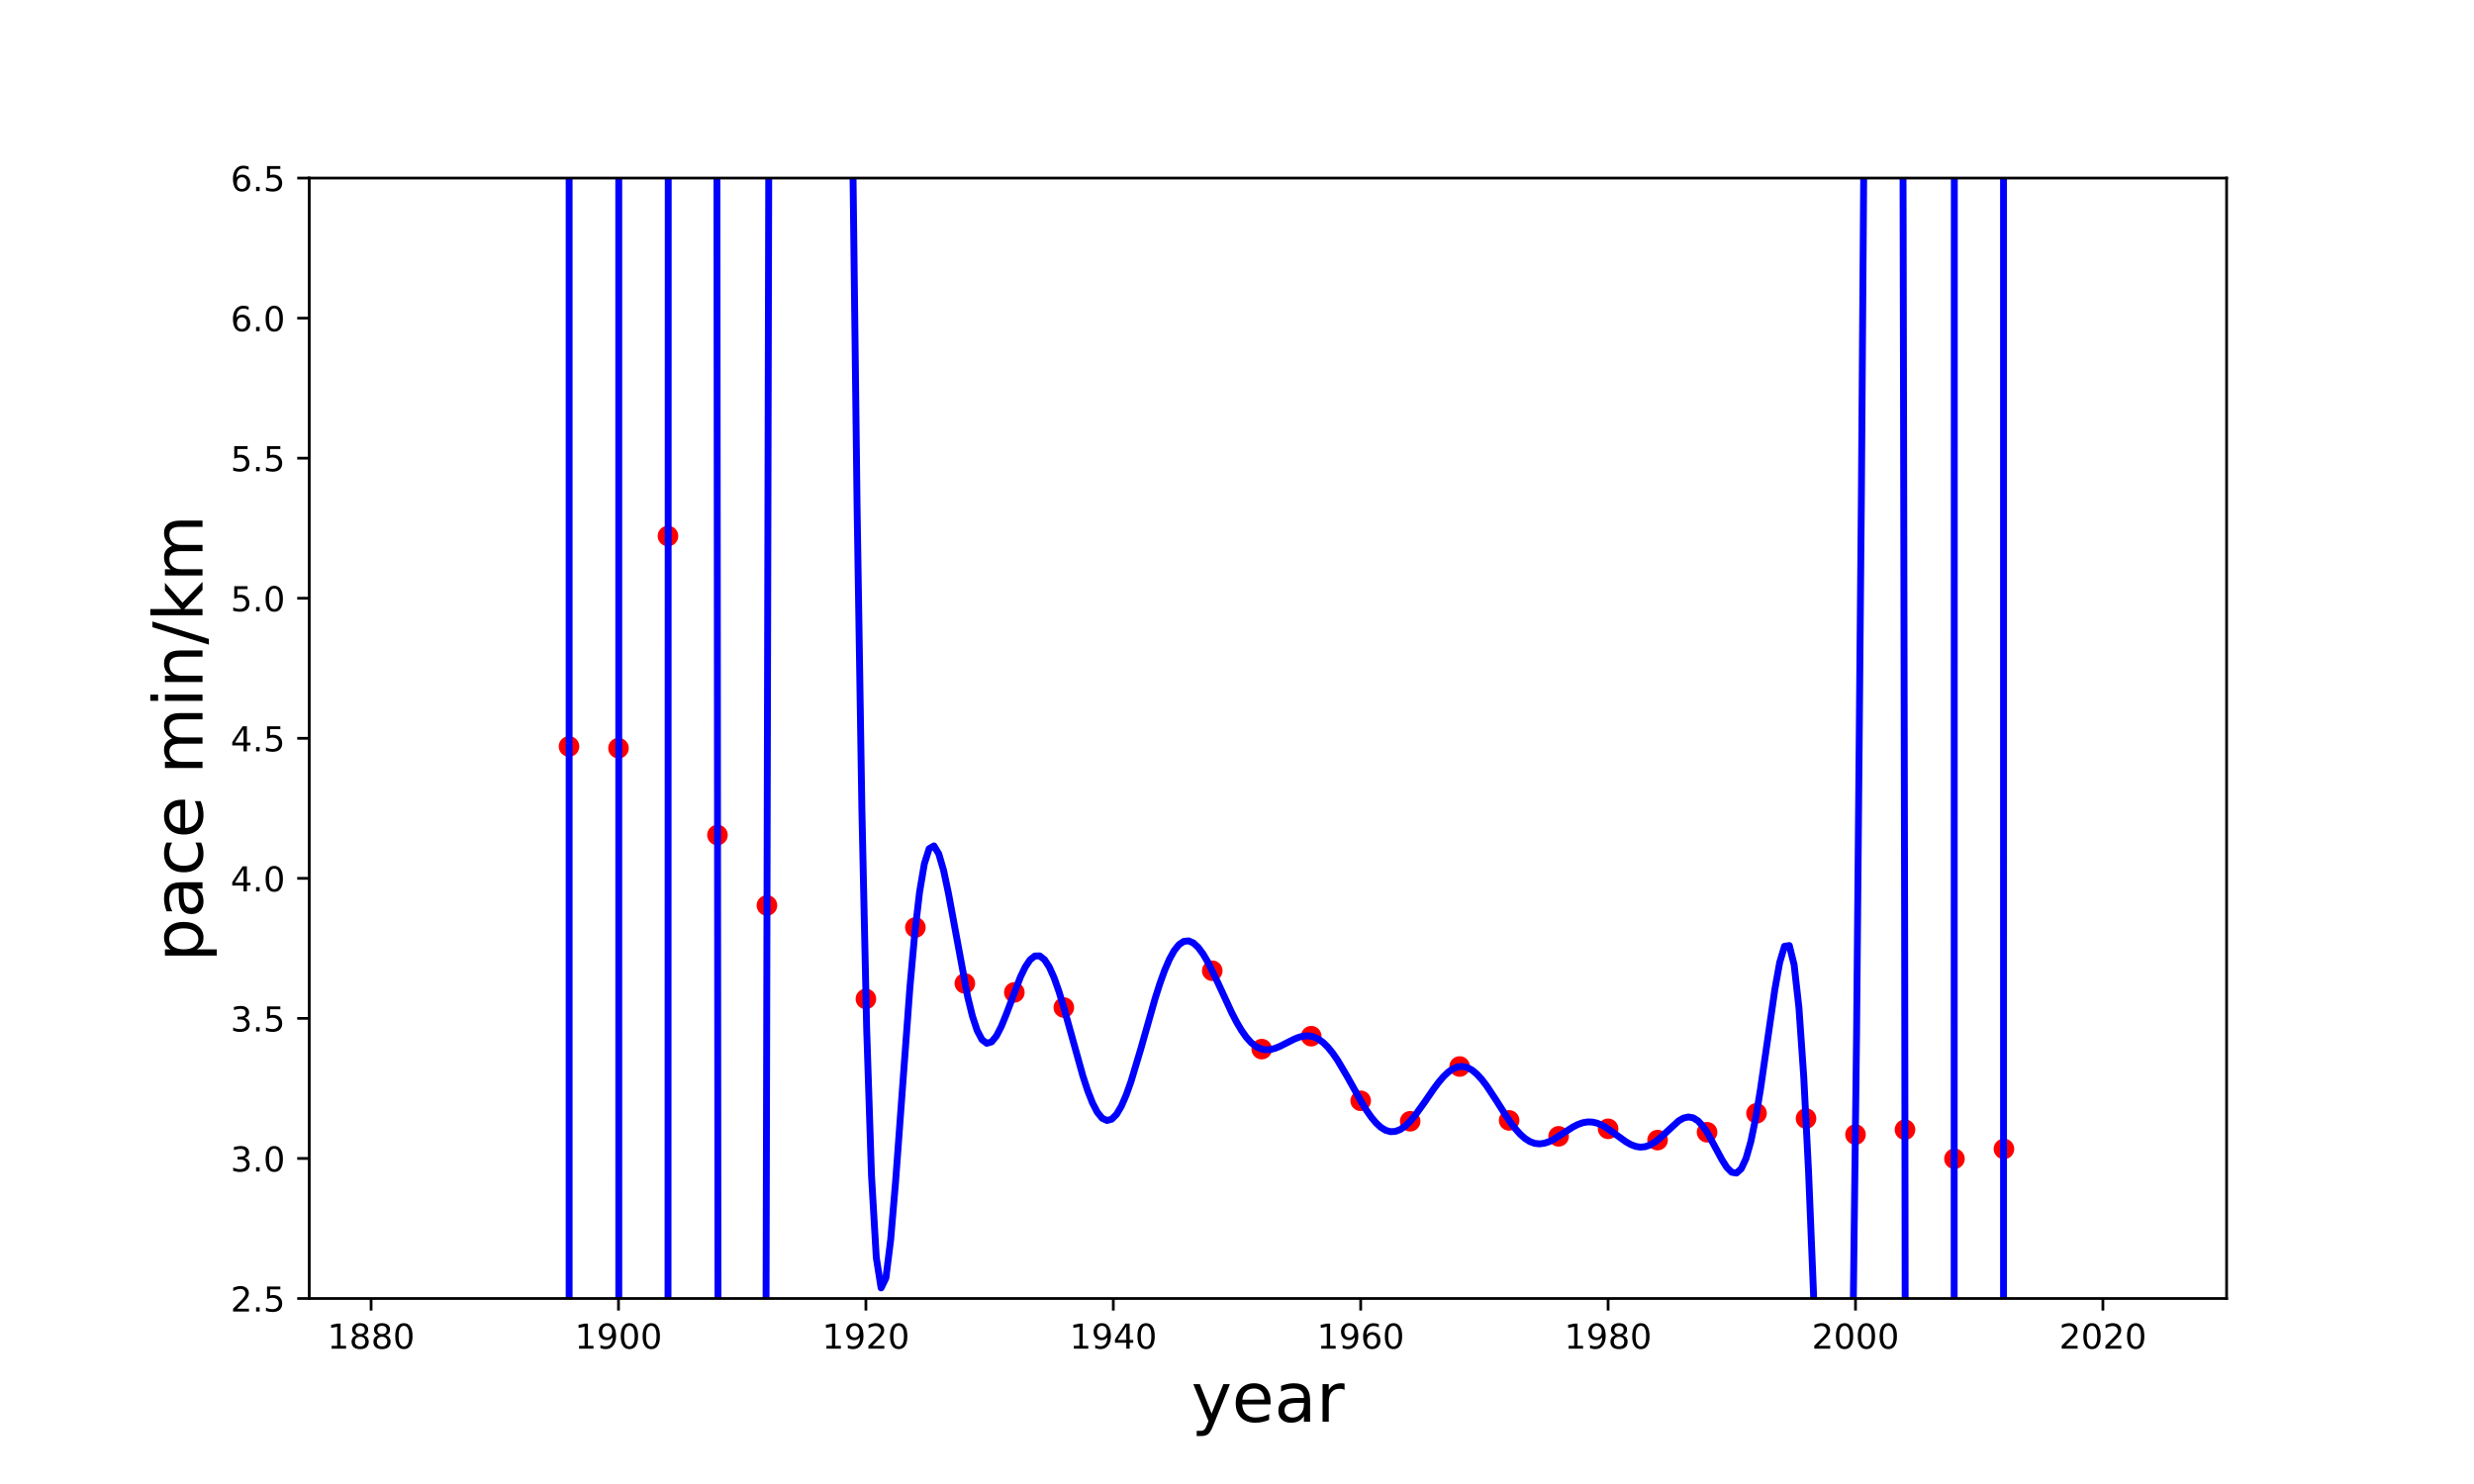
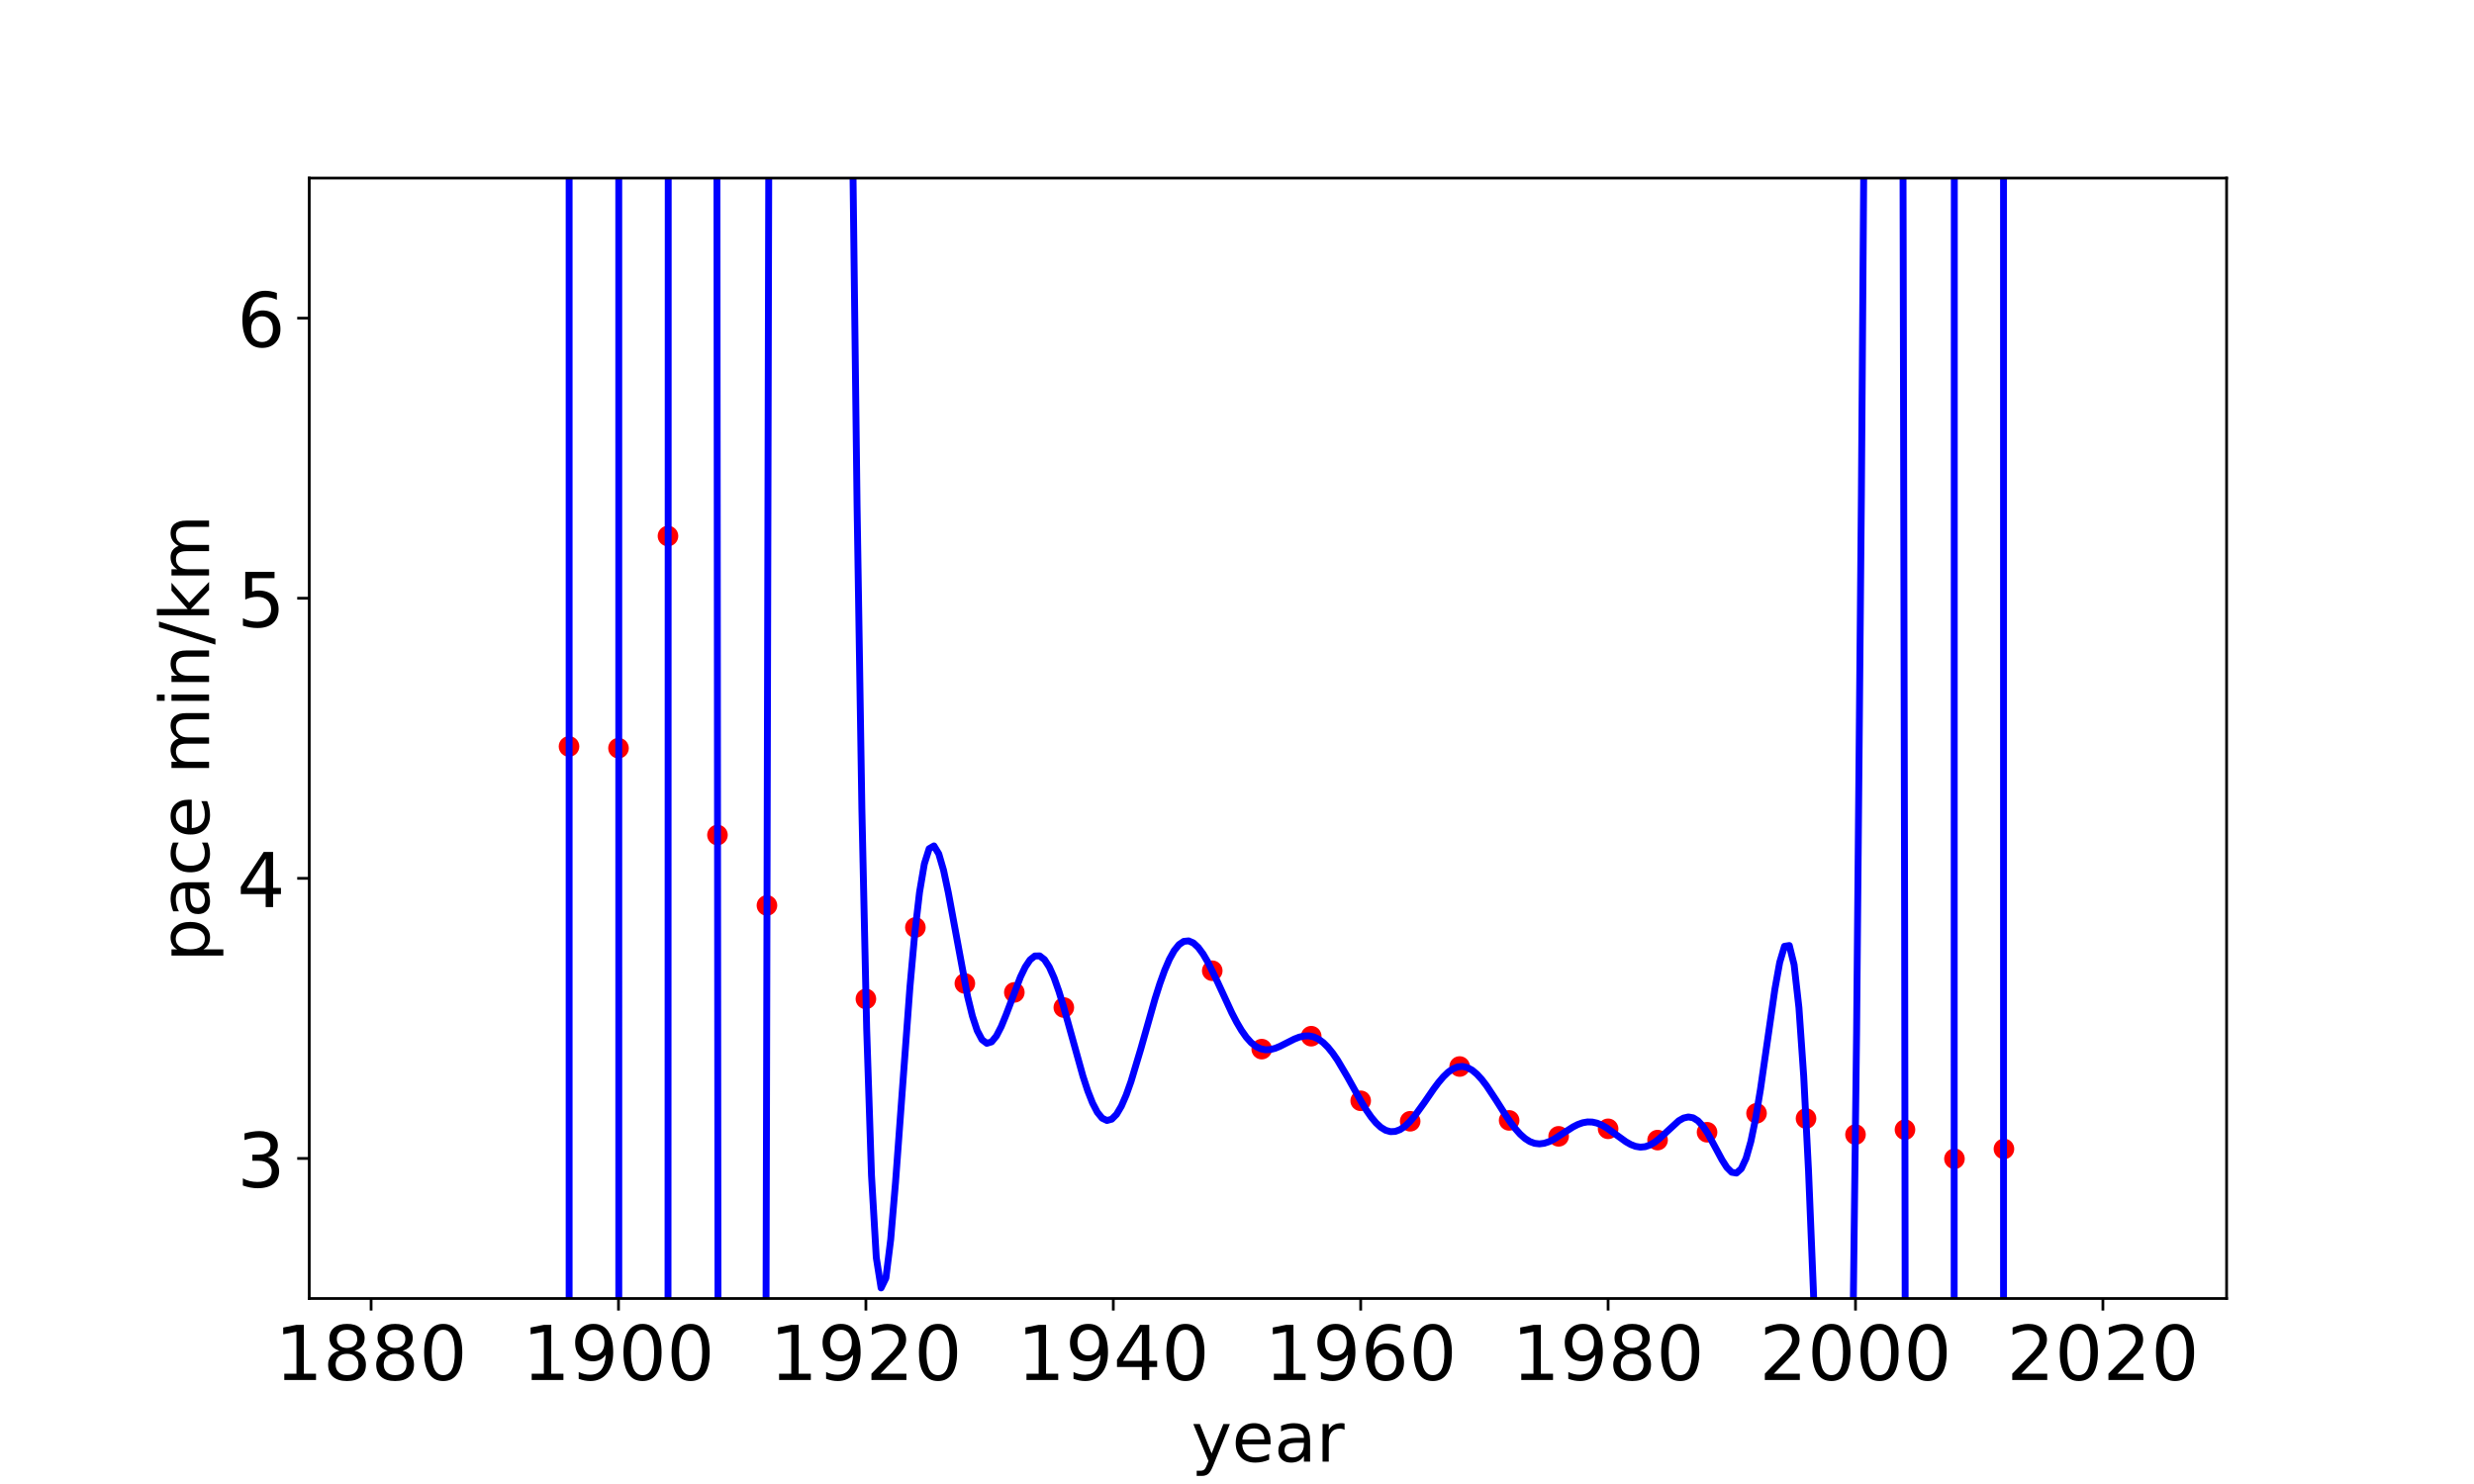
<svg xmlns="http://www.w3.org/2000/svg" xmlns:xlink="http://www.w3.org/1999/xlink" height="432pt" version="1.1" viewBox="0 0 720 432" width="720pt">
  <defs>
    <style type="text/css">
*{stroke-linecap:butt;stroke-linejoin:round;}
  </style>
  </defs>
  <g id="figure_1">
    <g id="patch_1">
      <path d="M 0 432  L 720 432  L 720 0  L 0 0  z " style="fill:none;" />
    </g>
    <g id="axes_1">
      <g id="patch_2">
        <path d="M 90 378  L 648 378  L 648 51.84  L 90 51.84  z " style="fill:none;" />
      </g>
      <g id="matplotlib.axis_1">
        <g id="xtick_1">
          <g id="line2d_1">
            <defs>
-               <path d="M 0 0  L 0 3.5  " id="m8afbb1ff53" style="stroke:#000000;stroke-width:0.8;" />
-             </defs>
-             <g>
-               <use style="stroke:#000000;stroke-width:0.8;" x="108" xlink:href="#m8afbb1ff53" y="378" />
+               <path d="M 0 0  L 0 3.5  " id="mfce69c6cc8" style="stroke:#000000;stroke-width:0.8;" />
+             </defs>
+             <g>
+               <use style="stroke:#000000;stroke-width:0.8;" x="108" xlink:href="#mfce69c6cc8" y="378" />
            </g>
          </g>
          <g id="text_1">
            <defs>
              <path d="M 12.406 8.297  L 28.516 8.297  L 28.516 63.922  L 10.984 60.406  L 10.984 69.391  L 28.422 72.906  L 38.281 72.906  L 38.281 8.297  L 54.391 8.297  L 54.391 0  L 12.406 0  z " id="DejaVuSans-49" />
              <path d="M 31.781 34.625  Q 24.75 34.625 20.719 30.859  Q 16.703 27.094 16.703 20.516  Q 16.703 13.922 20.719 10.156  Q 24.75 6.391 31.781 6.391  Q 38.812 6.391 42.859 10.172  Q 46.922 13.969 46.922 20.516  Q 46.922 27.094 42.891 30.859  Q 38.875 34.625 31.781 34.625  z M 21.922 38.812  Q 15.578 40.375 12.031 44.719  Q 8.5 49.078 8.5 55.328  Q 8.5 64.062 14.719 69.141  Q 20.953 74.219 31.781 74.219  Q 42.672 74.219 48.875 69.141  Q 55.078 64.062 55.078 55.328  Q 55.078 49.078 51.531 44.719  Q 48 40.375 41.703 38.812  Q 48.828 37.156 52.797 32.312  Q 56.781 27.484 56.781 20.516  Q 56.781 9.906 50.312 4.234  Q 43.844 -1.422 31.781 -1.422  Q 19.734 -1.422 13.25 4.234  Q 6.781 9.906 6.781 20.516  Q 6.781 27.484 10.781 32.312  Q 14.797 37.156 21.922 38.812  z M 18.312 54.391  Q 18.312 48.734 21.844 45.562  Q 25.391 42.391 31.781 42.391  Q 38.141 42.391 41.719 45.562  Q 45.312 48.734 45.312 54.391  Q 45.312 60.062 41.719 63.234  Q 38.141 66.406 31.781 66.406  Q 25.391 66.406 21.844 63.234  Q 18.312 60.062 18.312 54.391  z " id="DejaVuSans-56" />
              <path d="M 31.781 66.406  Q 24.172 66.406 20.328 58.906  Q 16.5 51.422 16.5 36.375  Q 16.5 21.391 20.328 13.891  Q 24.172 6.391 31.781 6.391  Q 39.453 6.391 43.281 13.891  Q 47.125 21.391 47.125 36.375  Q 47.125 51.422 43.281 58.906  Q 39.453 66.406 31.781 66.406  z M 31.781 74.219  Q 44.047 74.219 50.516 64.516  Q 56.984 54.828 56.984 36.375  Q 56.984 17.969 50.516 8.266  Q 44.047 -1.422 31.781 -1.422  Q 19.531 -1.422 13.062 8.266  Q 6.594 17.969 6.594 36.375  Q 6.594 54.828 13.062 64.516  Q 19.531 74.219 31.781 74.219  z " id="DejaVuSans-48" />
            </defs>
-             <g transform="translate(95.275 392.5984)scale(0.1 -0.1)">
+             <g transform="translate(80.005 401.7166)scale(0.22 -0.22)">
              <use xlink:href="#DejaVuSans-49" />
              <use x="63.623" xlink:href="#DejaVuSans-56" />
              <use x="127.246" xlink:href="#DejaVuSans-56" />
              <use x="190.869" xlink:href="#DejaVuSans-48" />
            </g>
          </g>
        </g>
        <g id="xtick_2">
          <g id="line2d_2">
            <g>
-               <use style="stroke:#000000;stroke-width:0.8;" x="180" xlink:href="#m8afbb1ff53" y="378" />
+               <use style="stroke:#000000;stroke-width:0.8;" x="180" xlink:href="#mfce69c6cc8" y="378" />
            </g>
          </g>
          <g id="text_2">
            <defs>
              <path d="M 10.984 1.516  L 10.984 10.5  Q 14.703 8.734 18.5 7.812  Q 22.312 6.891 25.984 6.891  Q 35.75 6.891 40.891 13.453  Q 46.047 20.016 46.781 33.406  Q 43.953 29.203 39.594 26.953  Q 35.25 24.703 29.984 24.703  Q 19.047 24.703 12.672 31.312  Q 6.297 37.938 6.297 49.422  Q 6.297 60.641 12.938 67.422  Q 19.578 74.219 30.609 74.219  Q 43.266 74.219 49.922 64.516  Q 56.594 54.828 56.594 36.375  Q 56.594 19.141 48.406 8.859  Q 40.234 -1.422 26.422 -1.422  Q 22.703 -1.422 18.891 -0.688  Q 15.094 0.047 10.984 1.516  z M 30.609 32.422  Q 37.25 32.422 41.125 36.953  Q 45.016 41.5 45.016 49.422  Q 45.016 57.281 41.125 61.844  Q 37.25 66.406 30.609 66.406  Q 23.969 66.406 20.094 61.844  Q 16.219 57.281 16.219 49.422  Q 16.219 41.5 20.094 36.953  Q 23.969 32.422 30.609 32.422  z " id="DejaVuSans-57" />
            </defs>
-             <g transform="translate(167.275 392.5984)scale(0.1 -0.1)">
+             <g transform="translate(152.005 401.7166)scale(0.22 -0.22)">
              <use xlink:href="#DejaVuSans-49" />
              <use x="63.623" xlink:href="#DejaVuSans-57" />
              <use x="127.246" xlink:href="#DejaVuSans-48" />
              <use x="190.869" xlink:href="#DejaVuSans-48" />
            </g>
          </g>
        </g>
        <g id="xtick_3">
          <g id="line2d_3">
            <g>
-               <use style="stroke:#000000;stroke-width:0.8;" x="252" xlink:href="#m8afbb1ff53" y="378" />
+               <use style="stroke:#000000;stroke-width:0.8;" x="252" xlink:href="#mfce69c6cc8" y="378" />
            </g>
          </g>
          <g id="text_3">
            <defs>
              <path d="M 19.188 8.297  L 53.609 8.297  L 53.609 0  L 7.328 0  L 7.328 8.297  Q 12.938 14.109 22.625 23.891  Q 32.328 33.688 34.812 36.531  Q 39.547 41.844 41.422 45.531  Q 43.312 49.219 43.312 52.781  Q 43.312 58.594 39.234 62.25  Q 35.156 65.922 28.609 65.922  Q 23.969 65.922 18.812 64.312  Q 13.672 62.703 7.812 59.422  L 7.812 69.391  Q 13.766 71.781 18.938 73  Q 24.125 74.219 28.422 74.219  Q 39.75 74.219 46.484 68.547  Q 53.219 62.891 53.219 53.422  Q 53.219 48.922 51.531 44.891  Q 49.859 40.875 45.406 35.406  Q 44.188 33.984 37.641 27.219  Q 31.109 20.453 19.188 8.297  z " id="DejaVuSans-50" />
            </defs>
-             <g transform="translate(239.275 392.5984)scale(0.1 -0.1)">
+             <g transform="translate(224.005 401.7166)scale(0.22 -0.22)">
              <use xlink:href="#DejaVuSans-49" />
              <use x="63.623" xlink:href="#DejaVuSans-57" />
              <use x="127.246" xlink:href="#DejaVuSans-50" />
              <use x="190.869" xlink:href="#DejaVuSans-48" />
            </g>
          </g>
        </g>
        <g id="xtick_4">
          <g id="line2d_4">
            <g>
-               <use style="stroke:#000000;stroke-width:0.8;" x="324" xlink:href="#m8afbb1ff53" y="378" />
+               <use style="stroke:#000000;stroke-width:0.8;" x="324" xlink:href="#mfce69c6cc8" y="378" />
            </g>
          </g>
          <g id="text_4">
            <defs>
              <path d="M 37.797 64.312  L 12.891 25.391  L 37.797 25.391  z M 35.203 72.906  L 47.609 72.906  L 47.609 25.391  L 58.016 25.391  L 58.016 17.188  L 47.609 17.188  L 47.609 0  L 37.797 0  L 37.797 17.188  L 4.891 17.188  L 4.891 26.703  z " id="DejaVuSans-52" />
            </defs>
-             <g transform="translate(311.275 392.5984)scale(0.1 -0.1)">
+             <g transform="translate(296.005 401.7166)scale(0.22 -0.22)">
              <use xlink:href="#DejaVuSans-49" />
              <use x="63.623" xlink:href="#DejaVuSans-57" />
              <use x="127.246" xlink:href="#DejaVuSans-52" />
              <use x="190.869" xlink:href="#DejaVuSans-48" />
            </g>
          </g>
        </g>
        <g id="xtick_5">
          <g id="line2d_5">
            <g>
-               <use style="stroke:#000000;stroke-width:0.8;" x="396" xlink:href="#m8afbb1ff53" y="378" />
+               <use style="stroke:#000000;stroke-width:0.8;" x="396" xlink:href="#mfce69c6cc8" y="378" />
            </g>
          </g>
          <g id="text_5">
            <defs>
              <path d="M 33.016 40.375  Q 26.375 40.375 22.484 35.828  Q 18.609 31.297 18.609 23.391  Q 18.609 15.531 22.484 10.953  Q 26.375 6.391 33.016 6.391  Q 39.656 6.391 43.531 10.953  Q 47.406 15.531 47.406 23.391  Q 47.406 31.297 43.531 35.828  Q 39.656 40.375 33.016 40.375  z M 52.594 71.297  L 52.594 62.312  Q 48.875 64.062 45.094 64.984  Q 41.312 65.922 37.594 65.922  Q 27.828 65.922 22.672 59.328  Q 17.531 52.734 16.797 39.406  Q 19.672 43.656 24.016 45.922  Q 28.375 48.188 33.594 48.188  Q 44.578 48.188 50.953 41.516  Q 57.328 34.859 57.328 23.391  Q 57.328 12.156 50.688 5.359  Q 44.047 -1.422 33.016 -1.422  Q 20.359 -1.422 13.672 8.266  Q 6.984 17.969 6.984 36.375  Q 6.984 53.656 15.188 63.938  Q 23.391 74.219 37.203 74.219  Q 40.922 74.219 44.703 73.484  Q 48.484 72.75 52.594 71.297  z " id="DejaVuSans-54" />
            </defs>
-             <g transform="translate(383.275 392.5984)scale(0.1 -0.1)">
+             <g transform="translate(368.005 401.7166)scale(0.22 -0.22)">
              <use xlink:href="#DejaVuSans-49" />
              <use x="63.623" xlink:href="#DejaVuSans-57" />
              <use x="127.246" xlink:href="#DejaVuSans-54" />
              <use x="190.869" xlink:href="#DejaVuSans-48" />
            </g>
          </g>
        </g>
        <g id="xtick_6">
          <g id="line2d_6">
            <g>
-               <use style="stroke:#000000;stroke-width:0.8;" x="468" xlink:href="#m8afbb1ff53" y="378" />
+               <use style="stroke:#000000;stroke-width:0.8;" x="468" xlink:href="#mfce69c6cc8" y="378" />
            </g>
          </g>
          <g id="text_6">
-             <g transform="translate(455.275 392.5984)scale(0.1 -0.1)">
+             <g transform="translate(440.005 401.7166)scale(0.22 -0.22)">
              <use xlink:href="#DejaVuSans-49" />
              <use x="63.623" xlink:href="#DejaVuSans-57" />
              <use x="127.246" xlink:href="#DejaVuSans-56" />
              <use x="190.869" xlink:href="#DejaVuSans-48" />
            </g>
          </g>
        </g>
        <g id="xtick_7">
          <g id="line2d_7">
            <g>
-               <use style="stroke:#000000;stroke-width:0.8;" x="540" xlink:href="#m8afbb1ff53" y="378" />
+               <use style="stroke:#000000;stroke-width:0.8;" x="540" xlink:href="#mfce69c6cc8" y="378" />
            </g>
          </g>
          <g id="text_7">
-             <g transform="translate(527.275 392.5984)scale(0.1 -0.1)">
+             <g transform="translate(512.005 401.7166)scale(0.22 -0.22)">
              <use xlink:href="#DejaVuSans-50" />
              <use x="63.623" xlink:href="#DejaVuSans-48" />
              <use x="127.246" xlink:href="#DejaVuSans-48" />
              <use x="190.869" xlink:href="#DejaVuSans-48" />
            </g>
          </g>
        </g>
        <g id="xtick_8">
          <g id="line2d_8">
            <g>
-               <use style="stroke:#000000;stroke-width:0.8;" x="612" xlink:href="#m8afbb1ff53" y="378" />
+               <use style="stroke:#000000;stroke-width:0.8;" x="612" xlink:href="#mfce69c6cc8" y="378" />
            </g>
          </g>
          <g id="text_8">
-             <g transform="translate(599.275 392.5984)scale(0.1 -0.1)">
+             <g transform="translate(584.005 401.7166)scale(0.22 -0.22)">
              <use xlink:href="#DejaVuSans-50" />
              <use x="63.623" xlink:href="#DejaVuSans-48" />
              <use x="127.246" xlink:href="#DejaVuSans-50" />
              <use x="190.869" xlink:href="#DejaVuSans-48" />
            </g>
          </g>
        </g>
        <g id="text_9">
          <defs>
            <path d="M 32.172 -5.078  Q 28.375 -14.844 24.75 -17.812  Q 21.141 -20.797 15.094 -20.797  L 7.906 -20.797  L 7.906 -13.281  L 13.188 -13.281  Q 16.891 -13.281 18.938 -11.516  Q 21 -9.766 23.484 -3.219  L 25.094 0.875  L 2.984 54.688  L 12.5 54.688  L 29.594 11.922  L 46.688 54.688  L 56.203 54.688  z " id="DejaVuSans-121" />
            <path d="M 56.203 29.594  L 56.203 25.203  L 14.891 25.203  Q 15.484 15.922 20.484 11.062  Q 25.484 6.203 34.422 6.203  Q 39.594 6.203 44.453 7.469  Q 49.312 8.734 54.109 11.281  L 54.109 2.781  Q 49.266 0.734 44.188 -0.344  Q 39.109 -1.422 33.891 -1.422  Q 20.797 -1.422 13.156 6.188  Q 5.516 13.812 5.516 26.812  Q 5.516 40.234 12.766 48.109  Q 20.016 56 32.328 56  Q 43.359 56 49.781 48.891  Q 56.203 41.797 56.203 29.594  z M 47.219 32.234  Q 47.125 39.594 43.094 43.984  Q 39.062 48.391 32.422 48.391  Q 24.906 48.391 20.391 44.141  Q 15.875 39.891 15.188 32.172  z " id="DejaVuSans-101" />
            <path d="M 34.281 27.484  Q 23.391 27.484 19.188 25  Q 14.984 22.516 14.984 16.5  Q 14.984 11.719 18.141 8.906  Q 21.297 6.109 26.703 6.109  Q 34.188 6.109 38.703 11.406  Q 43.219 16.703 43.219 25.484  L 43.219 27.484  z M 52.203 31.203  L 52.203 0  L 43.219 0  L 43.219 8.297  Q 40.141 3.328 35.547 0.953  Q 30.953 -1.422 24.312 -1.422  Q 15.922 -1.422 10.953 3.297  Q 6 8.016 6 15.922  Q 6 25.141 12.172 29.828  Q 18.359 34.516 30.609 34.516  L 43.219 34.516  L 43.219 35.406  Q 43.219 41.609 39.141 45  Q 35.062 48.391 27.688 48.391  Q 23 48.391 18.547 47.266  Q 14.109 46.141 10.016 43.891  L 10.016 52.203  Q 14.938 54.109 19.578 55.047  Q 24.219 56 28.609 56  Q 40.484 56 46.344 49.844  Q 52.203 43.703 52.203 31.203  z " id="DejaVuSans-97" />
            <path d="M 41.109 46.297  Q 39.594 47.172 37.812 47.578  Q 36.031 48 33.891 48  Q 26.266 48 22.188 43.047  Q 18.109 38.094 18.109 28.812  L 18.109 0  L 9.078 0  L 9.078 54.688  L 18.109 54.688  L 18.109 46.188  Q 20.953 51.172 25.484 53.578  Q 30.031 56 36.531 56  Q 37.453 56 38.578 55.875  Q 39.703 55.766 41.062 55.516  z " id="DejaVuSans-114" />
          </defs>
-           <g transform="translate(346.6891 413.875)scale(0.2 -0.2)">
+           <g transform="translate(346.6891 425.4887)scale(0.2 -0.2)">
            <use xlink:href="#DejaVuSans-121" />
            <use x="59.18" xlink:href="#DejaVuSans-101" />
            <use x="120.703" xlink:href="#DejaVuSans-97" />
            <use x="181.982" xlink:href="#DejaVuSans-114" />
          </g>
        </g>
      </g>
      <g id="matplotlib.axis_2">
        <g id="ytick_1">
          <g id="line2d_9">
            <defs>
-               <path d="M 0 0  L -3.5 0  " id="m426c1aba20" style="stroke:#000000;stroke-width:0.8;" />
-             </defs>
-             <g>
-               <use style="stroke:#000000;stroke-width:0.8;" x="90" xlink:href="#m426c1aba20" y="378" />
+               <path d="M 0 0  L -3.5 0  " id="mf6e3a3443f" style="stroke:#000000;stroke-width:0.8;" />
+             </defs>
+             <g>
+               <use style="stroke:#000000;stroke-width:0.8;" x="90" xlink:href="#mf6e3a3443f" y="337.23" />
            </g>
          </g>
          <g id="text_10">
            <defs>
-               <path d="M 10.688 12.406  L 21 12.406  L 21 0  L 10.688 0  z " id="DejaVuSans-46" />
-               <path d="M 10.797 72.906  L 49.516 72.906  L 49.516 64.594  L 19.828 64.594  L 19.828 46.734  Q 21.969 47.469 24.109 47.828  Q 26.266 48.188 28.422 48.188  Q 40.625 48.188 47.75 41.5  Q 54.891 34.812 54.891 23.391  Q 54.891 11.625 47.562 5.094  Q 40.234 -1.422 26.906 -1.422  Q 22.312 -1.422 17.547 -0.641  Q 12.797 0.141 7.719 1.703  L 7.719 11.625  Q 12.109 9.234 16.797 8.062  Q 21.484 6.891 26.703 6.891  Q 35.156 6.891 40.078 11.328  Q 45.016 15.766 45.016 23.391  Q 45.016 31 40.078 35.438  Q 35.156 39.891 26.703 39.891  Q 22.75 39.891 18.812 39.016  Q 14.891 38.141 10.797 36.281  z " id="DejaVuSans-53" />
-             </defs>
-             <g transform="translate(67.09687 381.7992)scale(0.1 -0.1)">
-               <use xlink:href="#DejaVuSans-50" />
-               <use x="63.623" xlink:href="#DejaVuSans-46" />
-               <use x="95.41" xlink:href="#DejaVuSans-53" />
+               <path d="M 40.578 39.312  Q 47.656 37.797 51.625 33  Q 55.609 28.219 55.609 21.188  Q 55.609 10.406 48.188 4.484  Q 40.766 -1.422 27.094 -1.422  Q 22.516 -1.422 17.656 -0.516  Q 12.797 0.391 7.625 2.203  L 7.625 11.719  Q 11.719 9.328 16.594 8.109  Q 21.484 6.891 26.812 6.891  Q 36.078 6.891 40.938 10.547  Q 45.797 14.203 45.797 21.188  Q 45.797 27.641 41.281 31.266  Q 36.766 34.906 28.719 34.906  L 20.219 34.906  L 20.219 43.016  L 29.109 43.016  Q 36.375 43.016 40.234 45.922  Q 44.094 48.828 44.094 54.297  Q 44.094 59.906 40.109 62.906  Q 36.141 65.922 28.719 65.922  Q 24.656 65.922 20.016 65.031  Q 15.375 64.156 9.812 62.312  L 9.812 71.094  Q 15.438 72.656 20.344 73.438  Q 25.25 74.219 29.594 74.219  Q 40.828 74.219 47.359 69.109  Q 53.906 64.016 53.906 55.328  Q 53.906 49.266 50.438 45.094  Q 46.969 40.922 40.578 39.312  z " id="DejaVuSans-51" />
+             </defs>
+             <g transform="translate(69.0025 345.5883)scale(0.22 -0.22)">
+               <use xlink:href="#DejaVuSans-51" />
            </g>
          </g>
        </g>
        <g id="ytick_2">
          <g id="line2d_10">
            <g>
-               <use style="stroke:#000000;stroke-width:0.8;" x="90" xlink:href="#m426c1aba20" y="337.23" />
+               <use style="stroke:#000000;stroke-width:0.8;" x="90" xlink:href="#mf6e3a3443f" y="255.69" />
            </g>
          </g>
          <g id="text_11">
-             <defs>
-               <path d="M 40.578 39.312  Q 47.656 37.797 51.625 33  Q 55.609 28.219 55.609 21.188  Q 55.609 10.406 48.188 4.484  Q 40.766 -1.422 27.094 -1.422  Q 22.516 -1.422 17.656 -0.516  Q 12.797 0.391 7.625 2.203  L 7.625 11.719  Q 11.719 9.328 16.594 8.109  Q 21.484 6.891 26.812 6.891  Q 36.078 6.891 40.938 10.547  Q 45.797 14.203 45.797 21.188  Q 45.797 27.641 41.281 31.266  Q 36.766 34.906 28.719 34.906  L 20.219 34.906  L 20.219 43.016  L 29.109 43.016  Q 36.375 43.016 40.234 45.922  Q 44.094 48.828 44.094 54.297  Q 44.094 59.906 40.109 62.906  Q 36.141 65.922 28.719 65.922  Q 24.656 65.922 20.016 65.031  Q 15.375 64.156 9.812 62.312  L 9.812 71.094  Q 15.438 72.656 20.344 73.438  Q 25.25 74.219 29.594 74.219  Q 40.828 74.219 47.359 69.109  Q 53.906 64.016 53.906 55.328  Q 53.906 49.266 50.438 45.094  Q 46.969 40.922 40.578 39.312  z " id="DejaVuSans-51" />
-             </defs>
-             <g transform="translate(67.09687 341.0292)scale(0.1 -0.1)">
-               <use xlink:href="#DejaVuSans-51" />
-               <use x="63.623" xlink:href="#DejaVuSans-46" />
-               <use x="95.41" xlink:href="#DejaVuSans-48" />
+             <g transform="translate(69.0025 264.0483)scale(0.22 -0.22)">
+               <use xlink:href="#DejaVuSans-52" />
            </g>
          </g>
        </g>
        <g id="ytick_3">
          <g id="line2d_11">
            <g>
-               <use style="stroke:#000000;stroke-width:0.8;" x="90" xlink:href="#m426c1aba20" y="296.46" />
+               <use style="stroke:#000000;stroke-width:0.8;" x="90" xlink:href="#mf6e3a3443f" y="174.15" />
            </g>
          </g>
          <g id="text_12">
-             <g transform="translate(67.09687 300.2592)scale(0.1 -0.1)">
-               <use xlink:href="#DejaVuSans-51" />
-               <use x="63.623" xlink:href="#DejaVuSans-46" />
-               <use x="95.41" xlink:href="#DejaVuSans-53" />
+             <defs>
+               <path d="M 10.797 72.906  L 49.516 72.906  L 49.516 64.594  L 19.828 64.594  L 19.828 46.734  Q 21.969 47.469 24.109 47.828  Q 26.266 48.188 28.422 48.188  Q 40.625 48.188 47.75 41.5  Q 54.891 34.812 54.891 23.391  Q 54.891 11.625 47.562 5.094  Q 40.234 -1.422 26.906 -1.422  Q 22.312 -1.422 17.547 -0.641  Q 12.797 0.141 7.719 1.703  L 7.719 11.625  Q 12.109 9.234 16.797 8.062  Q 21.484 6.891 26.703 6.891  Q 35.156 6.891 40.078 11.328  Q 45.016 15.766 45.016 23.391  Q 45.016 31 40.078 35.438  Q 35.156 39.891 26.703 39.891  Q 22.75 39.891 18.812 39.016  Q 14.891 38.141 10.797 36.281  z " id="DejaVuSans-53" />
+             </defs>
+             <g transform="translate(69.0025 182.5083)scale(0.22 -0.22)">
+               <use xlink:href="#DejaVuSans-53" />
            </g>
          </g>
        </g>
        <g id="ytick_4">
          <g id="line2d_12">
            <g>
-               <use style="stroke:#000000;stroke-width:0.8;" x="90" xlink:href="#m426c1aba20" y="255.69" />
+               <use style="stroke:#000000;stroke-width:0.8;" x="90" xlink:href="#mf6e3a3443f" y="92.61" />
            </g>
          </g>
          <g id="text_13">
-             <g transform="translate(67.09687 259.4892)scale(0.1 -0.1)">
-               <use xlink:href="#DejaVuSans-52" />
-               <use x="63.623" xlink:href="#DejaVuSans-46" />
-               <use x="95.41" xlink:href="#DejaVuSans-48" />
-             </g>
-           </g>
-         </g>
-         <g id="ytick_5">
-           <g id="line2d_13">
-             <g>
-               <use style="stroke:#000000;stroke-width:0.8;" x="90" xlink:href="#m426c1aba20" y="214.92" />
-             </g>
-           </g>
-           <g id="text_14">
-             <g transform="translate(67.09687 218.7192)scale(0.1 -0.1)">
-               <use xlink:href="#DejaVuSans-52" />
-               <use x="63.623" xlink:href="#DejaVuSans-46" />
-               <use x="95.41" xlink:href="#DejaVuSans-53" />
-             </g>
-           </g>
-         </g>
-         <g id="ytick_6">
-           <g id="line2d_14">
-             <g>
-               <use style="stroke:#000000;stroke-width:0.8;" x="90" xlink:href="#m426c1aba20" y="174.15" />
-             </g>
-           </g>
-           <g id="text_15">
-             <g transform="translate(67.09687 177.9492)scale(0.1 -0.1)">
-               <use xlink:href="#DejaVuSans-53" />
-               <use x="63.623" xlink:href="#DejaVuSans-46" />
-               <use x="95.41" xlink:href="#DejaVuSans-48" />
-             </g>
-           </g>
-         </g>
-         <g id="ytick_7">
-           <g id="line2d_15">
-             <g>
-               <use style="stroke:#000000;stroke-width:0.8;" x="90" xlink:href="#m426c1aba20" y="133.38" />
-             </g>
-           </g>
-           <g id="text_16">
-             <g transform="translate(67.09687 137.1792)scale(0.1 -0.1)">
-               <use xlink:href="#DejaVuSans-53" />
-               <use x="63.623" xlink:href="#DejaVuSans-46" />
-               <use x="95.41" xlink:href="#DejaVuSans-53" />
-             </g>
-           </g>
-         </g>
-         <g id="ytick_8">
-           <g id="line2d_16">
-             <g>
-               <use style="stroke:#000000;stroke-width:0.8;" x="90" xlink:href="#m426c1aba20" y="92.61" />
-             </g>
-           </g>
-           <g id="text_17">
-             <g transform="translate(67.09687 96.40922)scale(0.1 -0.1)">
+             <g transform="translate(69.0025 100.9683)scale(0.22 -0.22)">
              <use xlink:href="#DejaVuSans-54" />
-               <use x="63.623" xlink:href="#DejaVuSans-46" />
-               <use x="95.41" xlink:href="#DejaVuSans-48" />
-             </g>
-           </g>
-         </g>
-         <g id="ytick_9">
-           <g id="line2d_17">
-             <g>
-               <use style="stroke:#000000;stroke-width:0.8;" x="90" xlink:href="#m426c1aba20" y="51.84" />
-             </g>
-           </g>
-           <g id="text_18">
-             <g transform="translate(67.09687 55.63922)scale(0.1 -0.1)">
-               <use xlink:href="#DejaVuSans-54" />
-               <use x="63.623" xlink:href="#DejaVuSans-46" />
-               <use x="95.41" xlink:href="#DejaVuSans-53" />
-             </g>
-           </g>
-         </g>
-         <g id="text_19">
+             </g>
+           </g>
+         </g>
+         <g id="text_14">
          <defs>
            <path d="M 18.109 8.203  L 18.109 -20.797  L 9.078 -20.797  L 9.078 54.688  L 18.109 54.688  L 18.109 46.391  Q 20.953 51.266 25.266 53.625  Q 29.594 56 35.594 56  Q 45.562 56 51.781 48.094  Q 58.016 40.188 58.016 27.297  Q 58.016 14.406 51.781 6.484  Q 45.562 -1.422 35.594 -1.422  Q 29.594 -1.422 25.266 0.953  Q 20.953 3.328 18.109 8.203  z M 48.688 27.297  Q 48.688 37.203 44.609 42.844  Q 40.531 48.484 33.406 48.484  Q 26.266 48.484 22.188 42.844  Q 18.109 37.203 18.109 27.297  Q 18.109 17.391 22.188 11.75  Q 26.266 6.109 33.406 6.109  Q 40.531 6.109 44.609 11.75  Q 48.688 17.391 48.688 27.297  z " id="DejaVuSans-112" />
            <path d="M 48.781 52.594  L 48.781 44.188  Q 44.969 46.297 41.141 47.344  Q 37.312 48.391 33.406 48.391  Q 24.656 48.391 19.812 42.844  Q 14.984 37.312 14.984 27.297  Q 14.984 17.281 19.812 11.734  Q 24.656 6.203 33.406 6.203  Q 37.312 6.203 41.141 7.25  Q 44.969 8.297 48.781 10.406  L 48.781 2.094  Q 45.016 0.344 40.984 -0.531  Q 36.969 -1.422 32.422 -1.422  Q 20.062 -1.422 12.781 6.344  Q 5.516 14.109 5.516 27.297  Q 5.516 40.672 12.859 48.328  Q 20.219 56 33.016 56  Q 37.156 56 41.109 55.141  Q 45.062 54.297 48.781 52.594  z " id="DejaVuSans-99" />
            <path id="DejaVuSans-32" />
            <path d="M 52 44.188  Q 55.375 50.25 60.062 53.125  Q 64.75 56 71.094 56  Q 79.641 56 84.281 50.016  Q 88.922 44.047 88.922 33.016  L 88.922 0  L 79.891 0  L 79.891 32.719  Q 79.891 40.578 77.094 44.375  Q 74.312 48.188 68.609 48.188  Q 61.625 48.188 57.562 43.547  Q 53.516 38.922 53.516 30.906  L 53.516 0  L 44.484 0  L 44.484 32.719  Q 44.484 40.625 41.703 44.406  Q 38.922 48.188 33.109 48.188  Q 26.219 48.188 22.156 43.531  Q 18.109 38.875 18.109 30.906  L 18.109 0  L 9.078 0  L 9.078 54.688  L 18.109 54.688  L 18.109 46.188  Q 21.188 51.219 25.484 53.609  Q 29.781 56 35.688 56  Q 41.656 56 45.828 52.969  Q 50 49.953 52 44.188  z " id="DejaVuSans-109" />
            <path d="M 9.422 54.688  L 18.406 54.688  L 18.406 0  L 9.422 0  z M 9.422 75.984  L 18.406 75.984  L 18.406 64.594  L 9.422 64.594  z " id="DejaVuSans-105" />
            <path d="M 54.891 33.016  L 54.891 0  L 45.906 0  L 45.906 32.719  Q 45.906 40.484 42.875 44.328  Q 39.844 48.188 33.797 48.188  Q 26.516 48.188 22.312 43.547  Q 18.109 38.922 18.109 30.906  L 18.109 0  L 9.078 0  L 9.078 54.688  L 18.109 54.688  L 18.109 46.188  Q 21.344 51.125 25.703 53.562  Q 30.078 56 35.797 56  Q 45.219 56 50.047 50.172  Q 54.891 44.344 54.891 33.016  z " id="DejaVuSans-110" />
            <path d="M 25.391 72.906  L 33.688 72.906  L 8.297 -9.281  L 0 -9.281  z " id="DejaVuSans-47" />
            <path d="M 9.078 75.984  L 18.109 75.984  L 18.109 31.109  L 44.922 54.688  L 56.391 54.688  L 27.391 29.109  L 57.625 0  L 45.906 0  L 18.109 26.703  L 18.109 0  L 9.078 0  z " id="DejaVuSans-107" />
          </defs>
-           <g transform="translate(58.9375 279.9825)rotate(-90)scale(0.2 -0.2)">
+           <g transform="translate(60.84313 279.9825)rotate(-90)scale(0.2 -0.2)">
            <use xlink:href="#DejaVuSans-112" />
            <use x="63.477" xlink:href="#DejaVuSans-97" />
            <use x="124.756" xlink:href="#DejaVuSans-99" />
            <use x="179.736" xlink:href="#DejaVuSans-101" />
            <use x="241.26" xlink:href="#DejaVuSans-32" />
            <use x="273.047" xlink:href="#DejaVuSans-109" />
            <use x="370.459" xlink:href="#DejaVuSans-105" />
            <use x="398.242" xlink:href="#DejaVuSans-110" />
            <use x="461.621" xlink:href="#DejaVuSans-47" />
            <use x="495.312" xlink:href="#DejaVuSans-107" />
            <use x="553.223" xlink:href="#DejaVuSans-109" />
          </g>
        </g>
      </g>
-       <g id="line2d_18">
+       <g id="line2d_13">
        <defs>
-           <path d="M 0 2.5  C 0.663 2.5 1.299 2.237 1.768 1.768  C 2.237 1.299 2.5 0.663 2.5 0  C 2.5 -0.663 2.237 -1.299 1.768 -1.768  C 1.299 -2.237 0.663 -2.5 0 -2.5  C -0.663 -2.5 -1.299 -2.237 -1.768 -1.768  C -2.237 -1.299 -2.5 -0.663 -2.5 0  C -2.5 0.663 -2.237 1.299 -1.768 1.768  C -1.299 2.237 -0.663 2.5 0 2.5  z " id="m0a71be95ca" style="stroke:#ff0000;" />
+           <path d="M 0 2.5  C 0.663 2.5 1.299 2.237 1.768 1.768  C 2.237 1.299 2.5 0.663 2.5 0  C 2.5 -0.663 2.237 -1.299 1.768 -1.768  C 1.299 -2.237 0.663 -2.5 0 -2.5  C -0.663 -2.5 -1.299 -2.237 -1.768 -1.768  C -2.237 -1.299 -2.5 -0.663 -2.5 0  C -2.5 0.663 -2.237 1.299 -1.768 1.768  C -1.299 2.237 -0.663 2.5 0 2.5  z " id="m33e8ae23c0" style="stroke:#ff0000;" />
        </defs>
-         <g clip-path="url(#pf304de03c5)">
-           <use style="fill:#ff0000;stroke:#ff0000;" x="165.6" xlink:href="#m0a71be95ca" y="217.298" />
-           <use style="fill:#ff0000;stroke:#ff0000;" x="180" xlink:href="#m0a71be95ca" y="217.796" />
-           <use style="fill:#ff0000;stroke:#ff0000;" x="194.4" xlink:href="#m0a71be95ca" y="156.041" />
-           <use style="fill:#ff0000;stroke:#ff0000;" x="208.8" xlink:href="#m0a71be95ca" y="243.078" />
-           <use style="fill:#ff0000;stroke:#ff0000;" x="223.2" xlink:href="#m0a71be95ca" y="263.574" />
-           <use style="fill:#ff0000;stroke:#ff0000;" x="252" xlink:href="#m0a71be95ca" y="290.792" />
-           <use style="fill:#ff0000;stroke:#ff0000;" x="266.4" xlink:href="#m0a71be95ca" y="269.997" />
-           <use style="fill:#ff0000;stroke:#ff0000;" x="280.8" xlink:href="#m0a71be95ca" y="286.281" />
-           <use style="fill:#ff0000;stroke:#ff0000;" x="295.2" xlink:href="#m0a71be95ca" y="288.89" />
-           <use style="fill:#ff0000;stroke:#ff0000;" x="309.6" xlink:href="#m0a71be95ca" y="293.296" />
-           <use style="fill:#ff0000;stroke:#ff0000;" x="352.8" xlink:href="#m0a71be95ca" y="282.59" />
-           <use style="fill:#ff0000;stroke:#ff0000;" x="367.2" xlink:href="#m0a71be95ca" y="305.406" />
-           <use style="fill:#ff0000;stroke:#ff0000;" x="381.6" xlink:href="#m0a71be95ca" y="301.644" />
-           <use style="fill:#ff0000;stroke:#ff0000;" x="396" xlink:href="#m0a71be95ca" y="320.447" />
-           <use style="fill:#ff0000;stroke:#ff0000;" x="410.4" xlink:href="#m0a71be95ca" y="326.405" />
-           <use style="fill:#ff0000;stroke:#ff0000;" x="424.8" xlink:href="#m0a71be95ca" y="310.469" />
-           <use style="fill:#ff0000;stroke:#ff0000;" x="439.2" xlink:href="#m0a71be95ca" y="326.154" />
-           <use style="fill:#ff0000;stroke:#ff0000;" x="453.6" xlink:href="#m0a71be95ca" y="330.792" />
-           <use style="fill:#ff0000;stroke:#ff0000;" x="468" xlink:href="#m0a71be95ca" y="328.602" />
-           <use style="fill:#ff0000;stroke:#ff0000;" x="482.4" xlink:href="#m0a71be95ca" y="331.887" />
-           <use style="fill:#ff0000;stroke:#ff0000;" x="496.8" xlink:href="#m0a71be95ca" y="329.6" />
-           <use style="fill:#ff0000;stroke:#ff0000;" x="511.2" xlink:href="#m0a71be95ca" y="324.093" />
-           <use style="fill:#ff0000;stroke:#ff0000;" x="525.6" xlink:href="#m0a71be95ca" y="325.606" />
-           <use style="fill:#ff0000;stroke:#ff0000;" x="540" xlink:href="#m0a71be95ca" y="330.276" />
-           <use style="fill:#ff0000;stroke:#ff0000;" x="554.4" xlink:href="#m0a71be95ca" y="328.859" />
-           <use style="fill:#ff0000;stroke:#ff0000;" x="568.8" xlink:href="#m0a71be95ca" y="337.33" />
-           <use style="fill:#ff0000;stroke:#ff0000;" x="583.2" xlink:href="#m0a71be95ca" y="334.463" />
-         </g>
-       </g>
-       <g id="line2d_19">
-         <path clip-path="url(#pf304de03c5)" d="M 165.631 433  L 165.632 -1  M 180.074 -1  L 180.085 433  M 194.399 433  L 194.484 -1  M 208.597 -1  L 208.998 433  M 222.812 433  L 223.843 -1  M 247.69 -1  L 248.03 33.156  L 249.429 147.214  L 250.827 235.472  L 252.226 299.599  L 253.624 342.113  L 255.023 366.095  L 256.421 374.924  L 257.82 372.054  L 259.218 360.818  L 260.617 344.278  L 264.812 287.394  L 266.211 271.851  L 267.609 259.748  L 269.008 251.476  L 270.406 247.063  L 271.805 246.248  L 273.203 248.551  L 274.602 253.341  L 276 259.909  L 281.594 290.069  L 282.992 295.767  L 284.391 300.006  L 285.789 302.657  L 287.188 303.716  L 288.586 303.291  L 289.985 301.582  L 291.383 298.86  L 292.782 295.442  L 296.977 284.395  L 298.376 281.493  L 299.774 279.404  L 301.173 278.295  L 302.571 278.264  L 303.97 279.343  L 305.368 281.495  L 306.767 284.624  L 308.165 288.58  L 309.564 293.171  L 315.158 313.257  L 316.556 317.531  L 317.955 321.092  L 319.353 323.786  L 320.752 325.504  L 322.15 326.181  L 323.549 325.799  L 324.947 324.386  L 326.346 322.014  L 327.744 318.791  L 329.143 314.86  L 331.94 305.551  L 336.135 290.789  L 337.534 286.383  L 338.932 282.495  L 340.331 279.243  L 341.729 276.718  L 343.128 274.975  L 344.526 274.037  L 345.925 273.894  L 347.323 274.507  L 348.722 275.807  L 350.12 277.702  L 351.519 280.085  L 354.316 285.812  L 358.511 294.893  L 359.91 297.584  L 361.308 299.953  L 362.707 301.939  L 364.105 303.501  L 365.504 304.623  L 366.902 305.312  L 368.301 305.598  L 369.699 305.528  L 371.098 305.166  L 372.496 304.592  L 376.692 302.467  L 378.09 301.921  L 379.489 301.592  L 380.887 301.544  L 382.286 301.826  L 383.684 302.471  L 385.083 303.492  L 386.481 304.882  L 387.88 306.617  L 389.278 308.653  L 392.075 313.381  L 396.271 320.91  L 397.669 323.183  L 399.068 325.198  L 400.466 326.882  L 401.865 328.174  L 403.263 329.032  L 404.662 329.429  L 406.06 329.359  L 407.459 328.833  L 408.857 327.884  L 410.256 326.561  L 411.654 324.927  L 414.451 321.055  L 417.248 316.985  L 418.647 315.112  L 420.045 313.465  L 421.444 312.119  L 422.842 311.14  L 424.241 310.573  L 425.639 310.447  L 427.038 310.771  L 428.436 311.533  L 429.835 312.704  L 431.233 314.235  L 432.632 316.063  L 435.429 320.293  L 438.226 324.705  L 439.624 326.758  L 441.023 328.602  L 442.421 330.172  L 443.82 331.418  L 445.218 332.308  L 446.617 332.829  L 448.015 332.988  L 449.414 332.811  L 450.812 332.344  L 452.211 331.645  L 455.008 329.846  L 457.805 328.046  L 459.203 327.337  L 460.602 326.839  L 462 326.596  L 463.398 326.632  L 464.797 326.95  L 466.195 327.531  L 467.594 328.335  L 470.391 330.354  L 473.188 332.377  L 474.586 333.17  L 475.985 333.71  L 477.383 333.937  L 478.782 333.813  L 480.18 333.329  L 481.579 332.506  L 482.977 331.401  L 488.571 326.254  L 489.97 325.464  L 491.368 325.147  L 492.767 325.402  L 494.165 326.285  L 495.564 327.796  L 496.962 329.865  L 499.759 335.042  L 501.158 337.651  L 502.556 339.841  L 503.955 341.244  L 505.353 341.486  L 506.752 340.229  L 508.15 337.212  L 509.549 332.295  L 510.947 325.504  L 512.346 317.075  L 516.541 287.941  L 517.94 280.167  L 519.338 275.468  L 520.737 275.248  L 522.135 280.837  L 523.534 293.321  L 524.932 313.352  L 526.331 340.928  L 527.729 375.185  L 529.775 433  M 538.589 433  L 538.917 415.584  L 540.316 300.657  L 541.714 144.156  L 542.761 -1  M 553.724 -1  L 554.301 269.794  L 554.53 433  M 568.706 433  L 568.769 -1  M 583.078 -1  L 583.082 433  L 583.082 433  " style="fill:none;stroke:#0000ff;stroke-linecap:square;stroke-width:2;" />
+         <g clip-path="url(#p59db96e80d)">
+           <use style="fill:#ff0000;stroke:#ff0000;" x="165.6" xlink:href="#m33e8ae23c0" y="217.298" />
+           <use style="fill:#ff0000;stroke:#ff0000;" x="180" xlink:href="#m33e8ae23c0" y="217.796" />
+           <use style="fill:#ff0000;stroke:#ff0000;" x="194.4" xlink:href="#m33e8ae23c0" y="156.041" />
+           <use style="fill:#ff0000;stroke:#ff0000;" x="208.8" xlink:href="#m33e8ae23c0" y="243.078" />
+           <use style="fill:#ff0000;stroke:#ff0000;" x="223.2" xlink:href="#m33e8ae23c0" y="263.574" />
+           <use style="fill:#ff0000;stroke:#ff0000;" x="252" xlink:href="#m33e8ae23c0" y="290.792" />
+           <use style="fill:#ff0000;stroke:#ff0000;" x="266.4" xlink:href="#m33e8ae23c0" y="269.997" />
+           <use style="fill:#ff0000;stroke:#ff0000;" x="280.8" xlink:href="#m33e8ae23c0" y="286.281" />
+           <use style="fill:#ff0000;stroke:#ff0000;" x="295.2" xlink:href="#m33e8ae23c0" y="288.89" />
+           <use style="fill:#ff0000;stroke:#ff0000;" x="309.6" xlink:href="#m33e8ae23c0" y="293.296" />
+           <use style="fill:#ff0000;stroke:#ff0000;" x="352.8" xlink:href="#m33e8ae23c0" y="282.59" />
+           <use style="fill:#ff0000;stroke:#ff0000;" x="367.2" xlink:href="#m33e8ae23c0" y="305.406" />
+           <use style="fill:#ff0000;stroke:#ff0000;" x="381.6" xlink:href="#m33e8ae23c0" y="301.644" />
+           <use style="fill:#ff0000;stroke:#ff0000;" x="396" xlink:href="#m33e8ae23c0" y="320.447" />
+           <use style="fill:#ff0000;stroke:#ff0000;" x="410.4" xlink:href="#m33e8ae23c0" y="326.405" />
+           <use style="fill:#ff0000;stroke:#ff0000;" x="424.8" xlink:href="#m33e8ae23c0" y="310.469" />
+           <use style="fill:#ff0000;stroke:#ff0000;" x="439.2" xlink:href="#m33e8ae23c0" y="326.154" />
+           <use style="fill:#ff0000;stroke:#ff0000;" x="453.6" xlink:href="#m33e8ae23c0" y="330.792" />
+           <use style="fill:#ff0000;stroke:#ff0000;" x="468" xlink:href="#m33e8ae23c0" y="328.602" />
+           <use style="fill:#ff0000;stroke:#ff0000;" x="482.4" xlink:href="#m33e8ae23c0" y="331.887" />
+           <use style="fill:#ff0000;stroke:#ff0000;" x="496.8" xlink:href="#m33e8ae23c0" y="329.6" />
+           <use style="fill:#ff0000;stroke:#ff0000;" x="511.2" xlink:href="#m33e8ae23c0" y="324.093" />
+           <use style="fill:#ff0000;stroke:#ff0000;" x="525.6" xlink:href="#m33e8ae23c0" y="325.606" />
+           <use style="fill:#ff0000;stroke:#ff0000;" x="540" xlink:href="#m33e8ae23c0" y="330.276" />
+           <use style="fill:#ff0000;stroke:#ff0000;" x="554.4" xlink:href="#m33e8ae23c0" y="328.859" />
+           <use style="fill:#ff0000;stroke:#ff0000;" x="568.8" xlink:href="#m33e8ae23c0" y="337.33" />
+           <use style="fill:#ff0000;stroke:#ff0000;" x="583.2" xlink:href="#m33e8ae23c0" y="334.463" />
+         </g>
+       </g>
+       <g id="line2d_14">
+         <path clip-path="url(#p59db96e80d)" d="M 165.631 433  L 165.632 -1  M 180.074 -1  L 180.085 433  M 194.399 433  L 194.484 -1  M 208.597 -1  L 208.998 433  M 222.812 433  L 223.843 -1  M 247.69 -1  L 248.03 33.156  L 249.429 147.214  L 250.827 235.472  L 252.226 299.599  L 253.624 342.113  L 255.023 366.095  L 256.421 374.924  L 257.82 372.054  L 259.218 360.818  L 260.617 344.278  L 264.812 287.394  L 266.211 271.851  L 267.609 259.748  L 269.008 251.476  L 270.406 247.063  L 271.805 246.248  L 273.203 248.551  L 274.602 253.341  L 276 259.909  L 281.594 290.069  L 282.992 295.767  L 284.391 300.006  L 285.789 302.657  L 287.188 303.716  L 288.586 303.291  L 289.985 301.582  L 291.383 298.86  L 292.782 295.442  L 296.977 284.395  L 298.376 281.493  L 299.774 279.404  L 301.173 278.295  L 302.571 278.264  L 303.97 279.343  L 305.368 281.495  L 306.767 284.624  L 308.165 288.58  L 309.564 293.171  L 315.158 313.257  L 316.556 317.531  L 317.955 321.092  L 319.353 323.786  L 320.752 325.504  L 322.15 326.181  L 323.549 325.799  L 324.947 324.386  L 326.346 322.014  L 327.744 318.791  L 329.143 314.86  L 331.94 305.551  L 336.135 290.789  L 337.534 286.383  L 338.932 282.495  L 340.331 279.243  L 341.729 276.718  L 343.128 274.975  L 344.526 274.037  L 345.925 273.894  L 347.323 274.507  L 348.722 275.807  L 350.12 277.702  L 351.519 280.085  L 354.316 285.812  L 358.511 294.893  L 359.91 297.584  L 361.308 299.953  L 362.707 301.939  L 364.105 303.501  L 365.504 304.623  L 366.902 305.312  L 368.301 305.598  L 369.699 305.528  L 371.098 305.166  L 372.496 304.592  L 376.692 302.467  L 378.09 301.921  L 379.489 301.592  L 380.887 301.544  L 382.286 301.826  L 383.684 302.471  L 385.083 303.492  L 386.481 304.882  L 387.88 306.617  L 389.278 308.653  L 392.075 313.381  L 396.271 320.91  L 397.669 323.183  L 399.068 325.198  L 400.466 326.882  L 401.865 328.174  L 403.263 329.032  L 404.662 329.429  L 406.06 329.359  L 407.459 328.833  L 408.857 327.884  L 410.256 326.561  L 411.654 324.927  L 414.451 321.055  L 417.248 316.985  L 418.647 315.112  L 420.045 313.465  L 421.444 312.119  L 422.842 311.14  L 424.241 310.573  L 425.639 310.447  L 427.038 310.771  L 428.436 311.533  L 429.835 312.704  L 431.233 314.235  L 432.632 316.063  L 435.429 320.293  L 438.226 324.705  L 439.624 326.758  L 441.023 328.602  L 442.421 330.172  L 443.82 331.418  L 445.218 332.308  L 446.617 332.829  L 448.015 332.988  L 449.414 332.811  L 450.812 332.344  L 452.211 331.645  L 455.008 329.846  L 457.805 328.046  L 459.203 327.337  L 460.602 326.839  L 462 326.596  L 463.398 326.632  L 464.797 326.95  L 466.195 327.531  L 467.594 328.335  L 470.391 330.354  L 473.188 332.377  L 474.586 333.17  L 475.985 333.71  L 477.383 333.937  L 478.782 333.813  L 480.18 333.329  L 481.579 332.506  L 482.977 331.401  L 488.571 326.254  L 489.97 325.464  L 491.368 325.147  L 492.767 325.402  L 494.165 326.285  L 495.564 327.796  L 496.962 329.865  L 499.759 335.042  L 501.158 337.651  L 502.556 339.841  L 503.955 341.244  L 505.353 341.486  L 506.752 340.229  L 508.15 337.212  L 509.549 332.295  L 510.947 325.504  L 512.346 317.075  L 516.541 287.941  L 517.94 280.167  L 519.338 275.468  L 520.737 275.248  L 522.135 280.837  L 523.534 293.321  L 524.932 313.352  L 526.331 340.928  L 527.729 375.185  L 529.775 433  M 538.589 433  L 538.917 415.584  L 540.316 300.657  L 541.714 144.156  L 542.761 -1  M 553.724 -1  L 554.301 269.794  L 554.53 433  M 568.706 433  L 568.769 -1  M 583.078 -1  L 583.082 433  L 583.082 433  " style="fill:none;stroke:#0000ff;stroke-linecap:square;stroke-width:2;" />
      </g>
      <g id="patch_3">
        <path d="M 90 378  L 90 51.84  " style="fill:none;stroke:#000000;stroke-linecap:square;stroke-linejoin:miter;stroke-width:0.8;" />
      </g>
      <g id="patch_4">
        <path d="M 648 378  L 648 51.84  " style="fill:none;stroke:#000000;stroke-linecap:square;stroke-linejoin:miter;stroke-width:0.8;" />
      </g>
      <g id="patch_5">
        <path d="M 90 378  L 648 378  " style="fill:none;stroke:#000000;stroke-linecap:square;stroke-linejoin:miter;stroke-width:0.8;" />
      </g>
      <g id="patch_6">
        <path d="M 90 51.84  L 648 51.84  " style="fill:none;stroke:#000000;stroke-linecap:square;stroke-linejoin:miter;stroke-width:0.8;" />
      </g>
    </g>
  </g>
  <defs>
-     <clipPath id="pf304de03c5">
+     <clipPath id="p59db96e80d">
      <rect height="326.16" width="558" x="90" y="51.84" />
    </clipPath>
  </defs>
</svg>
